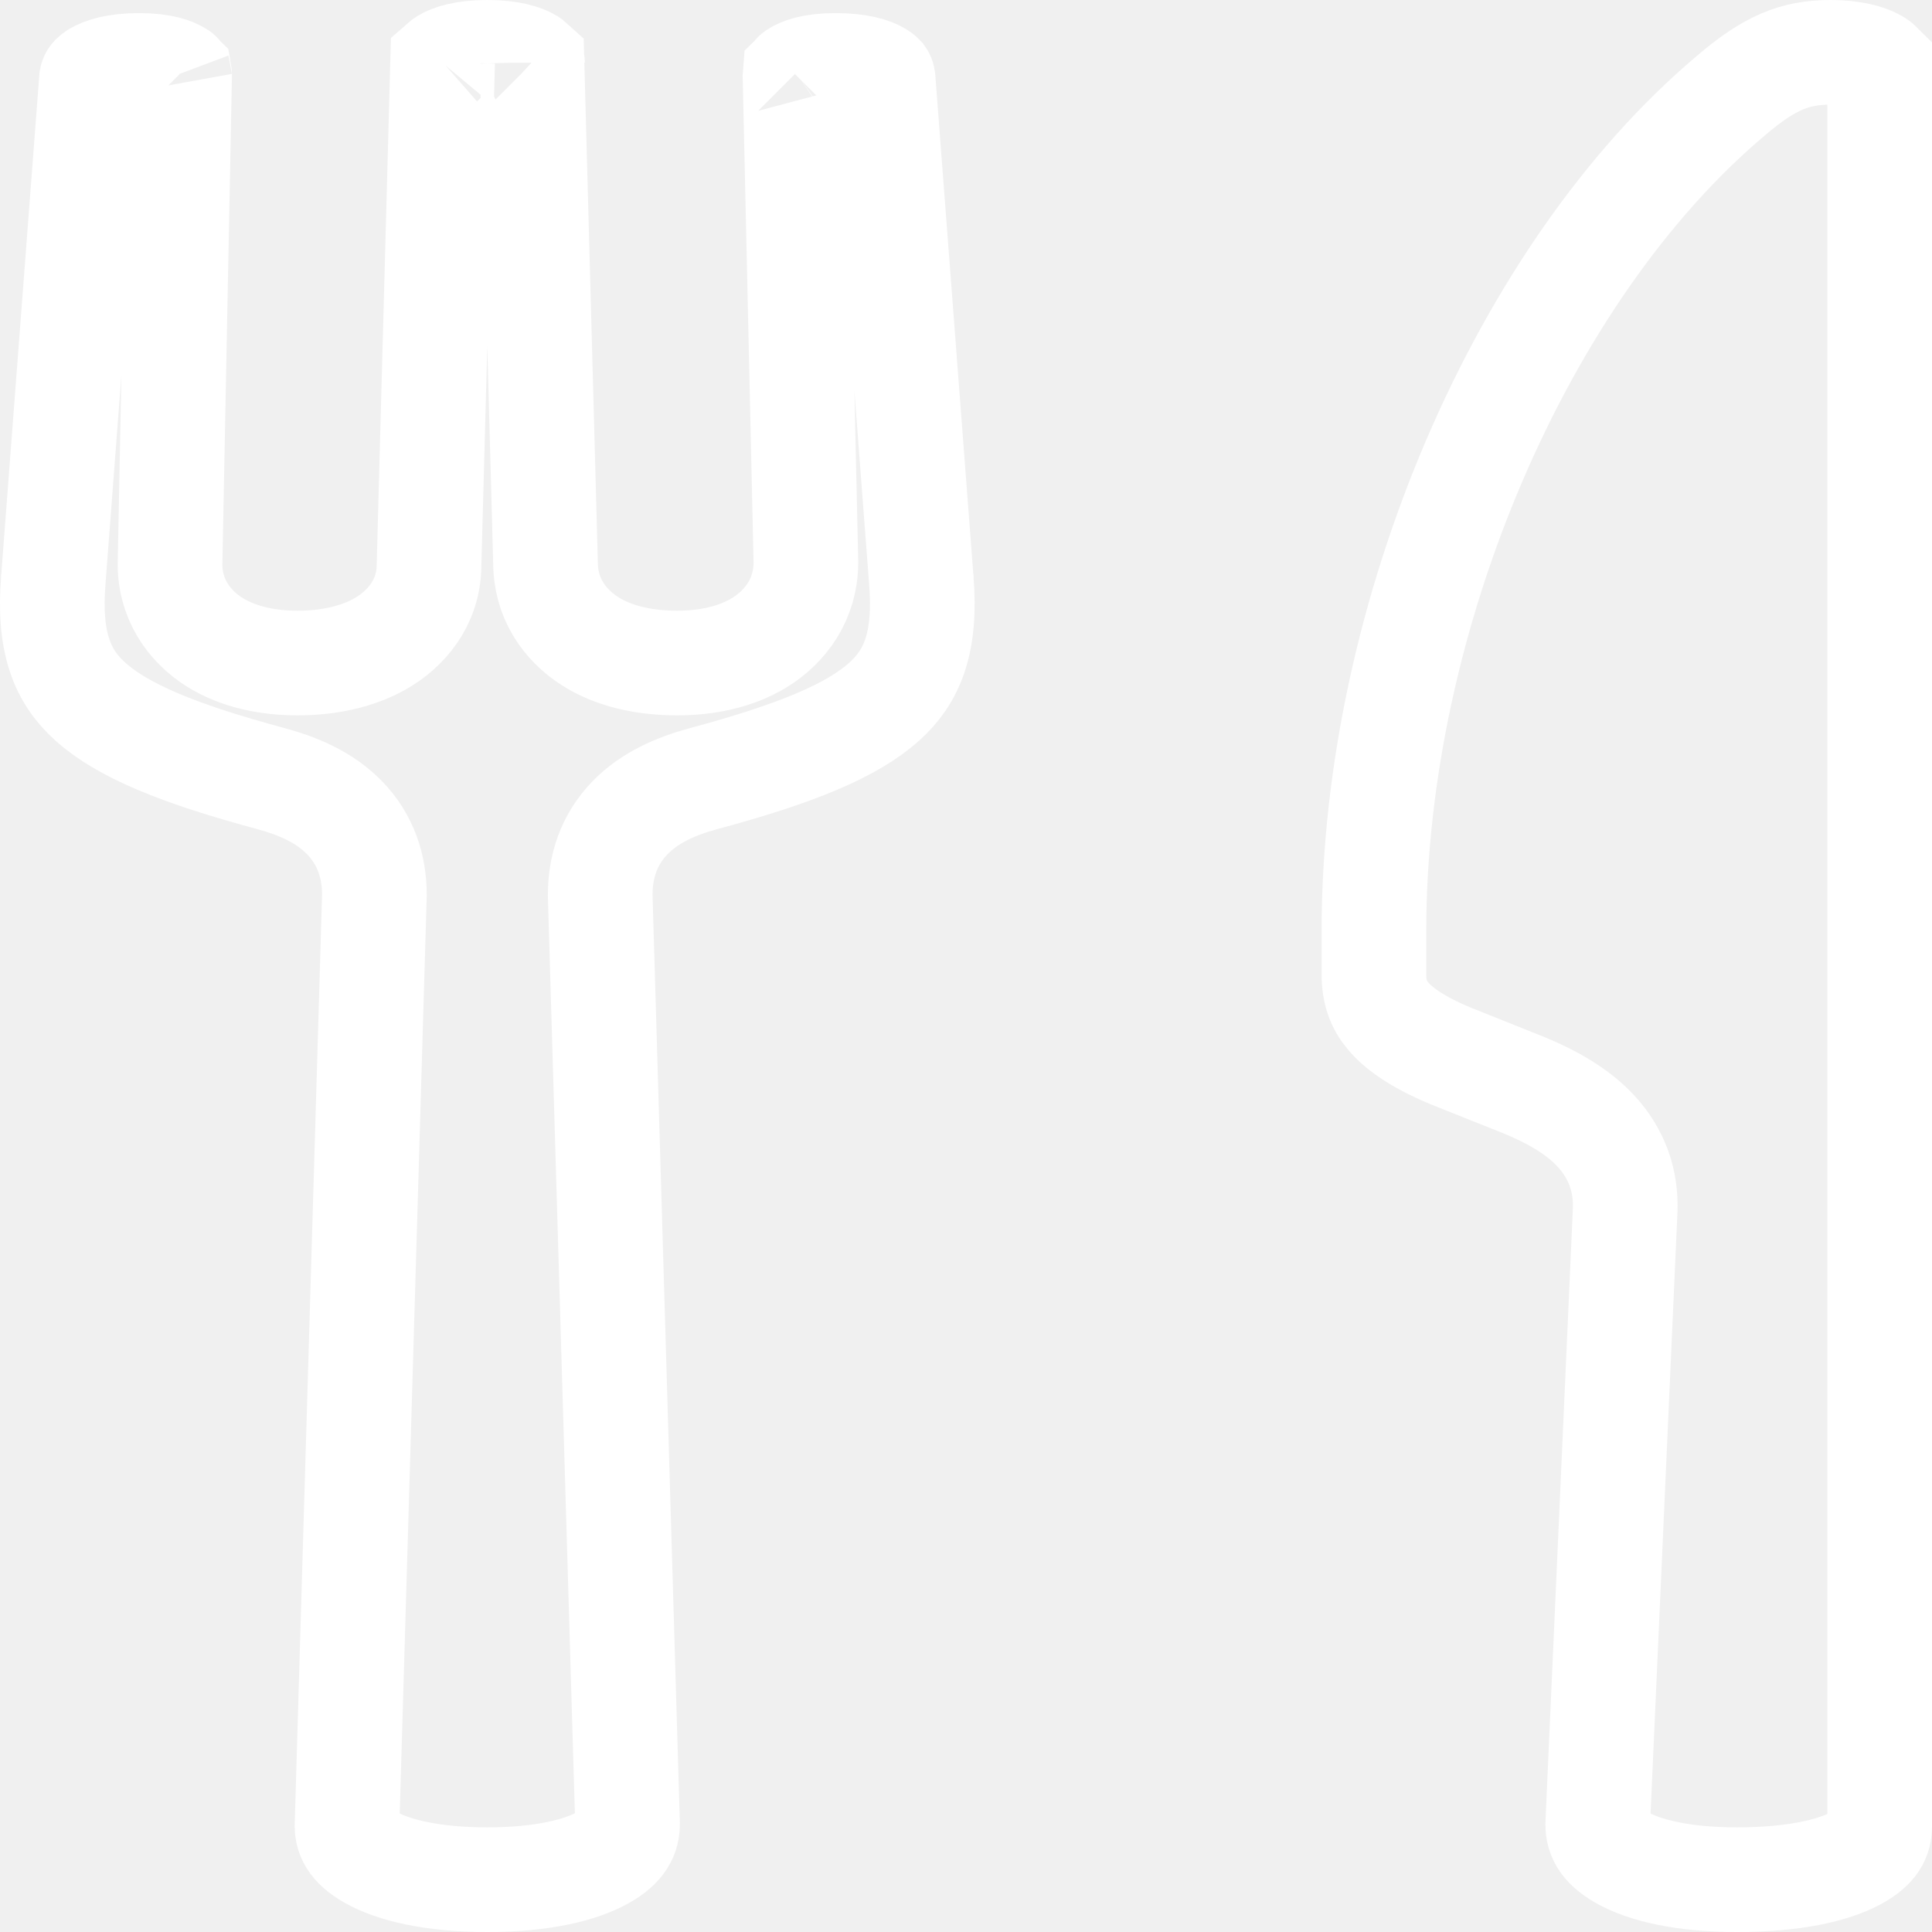
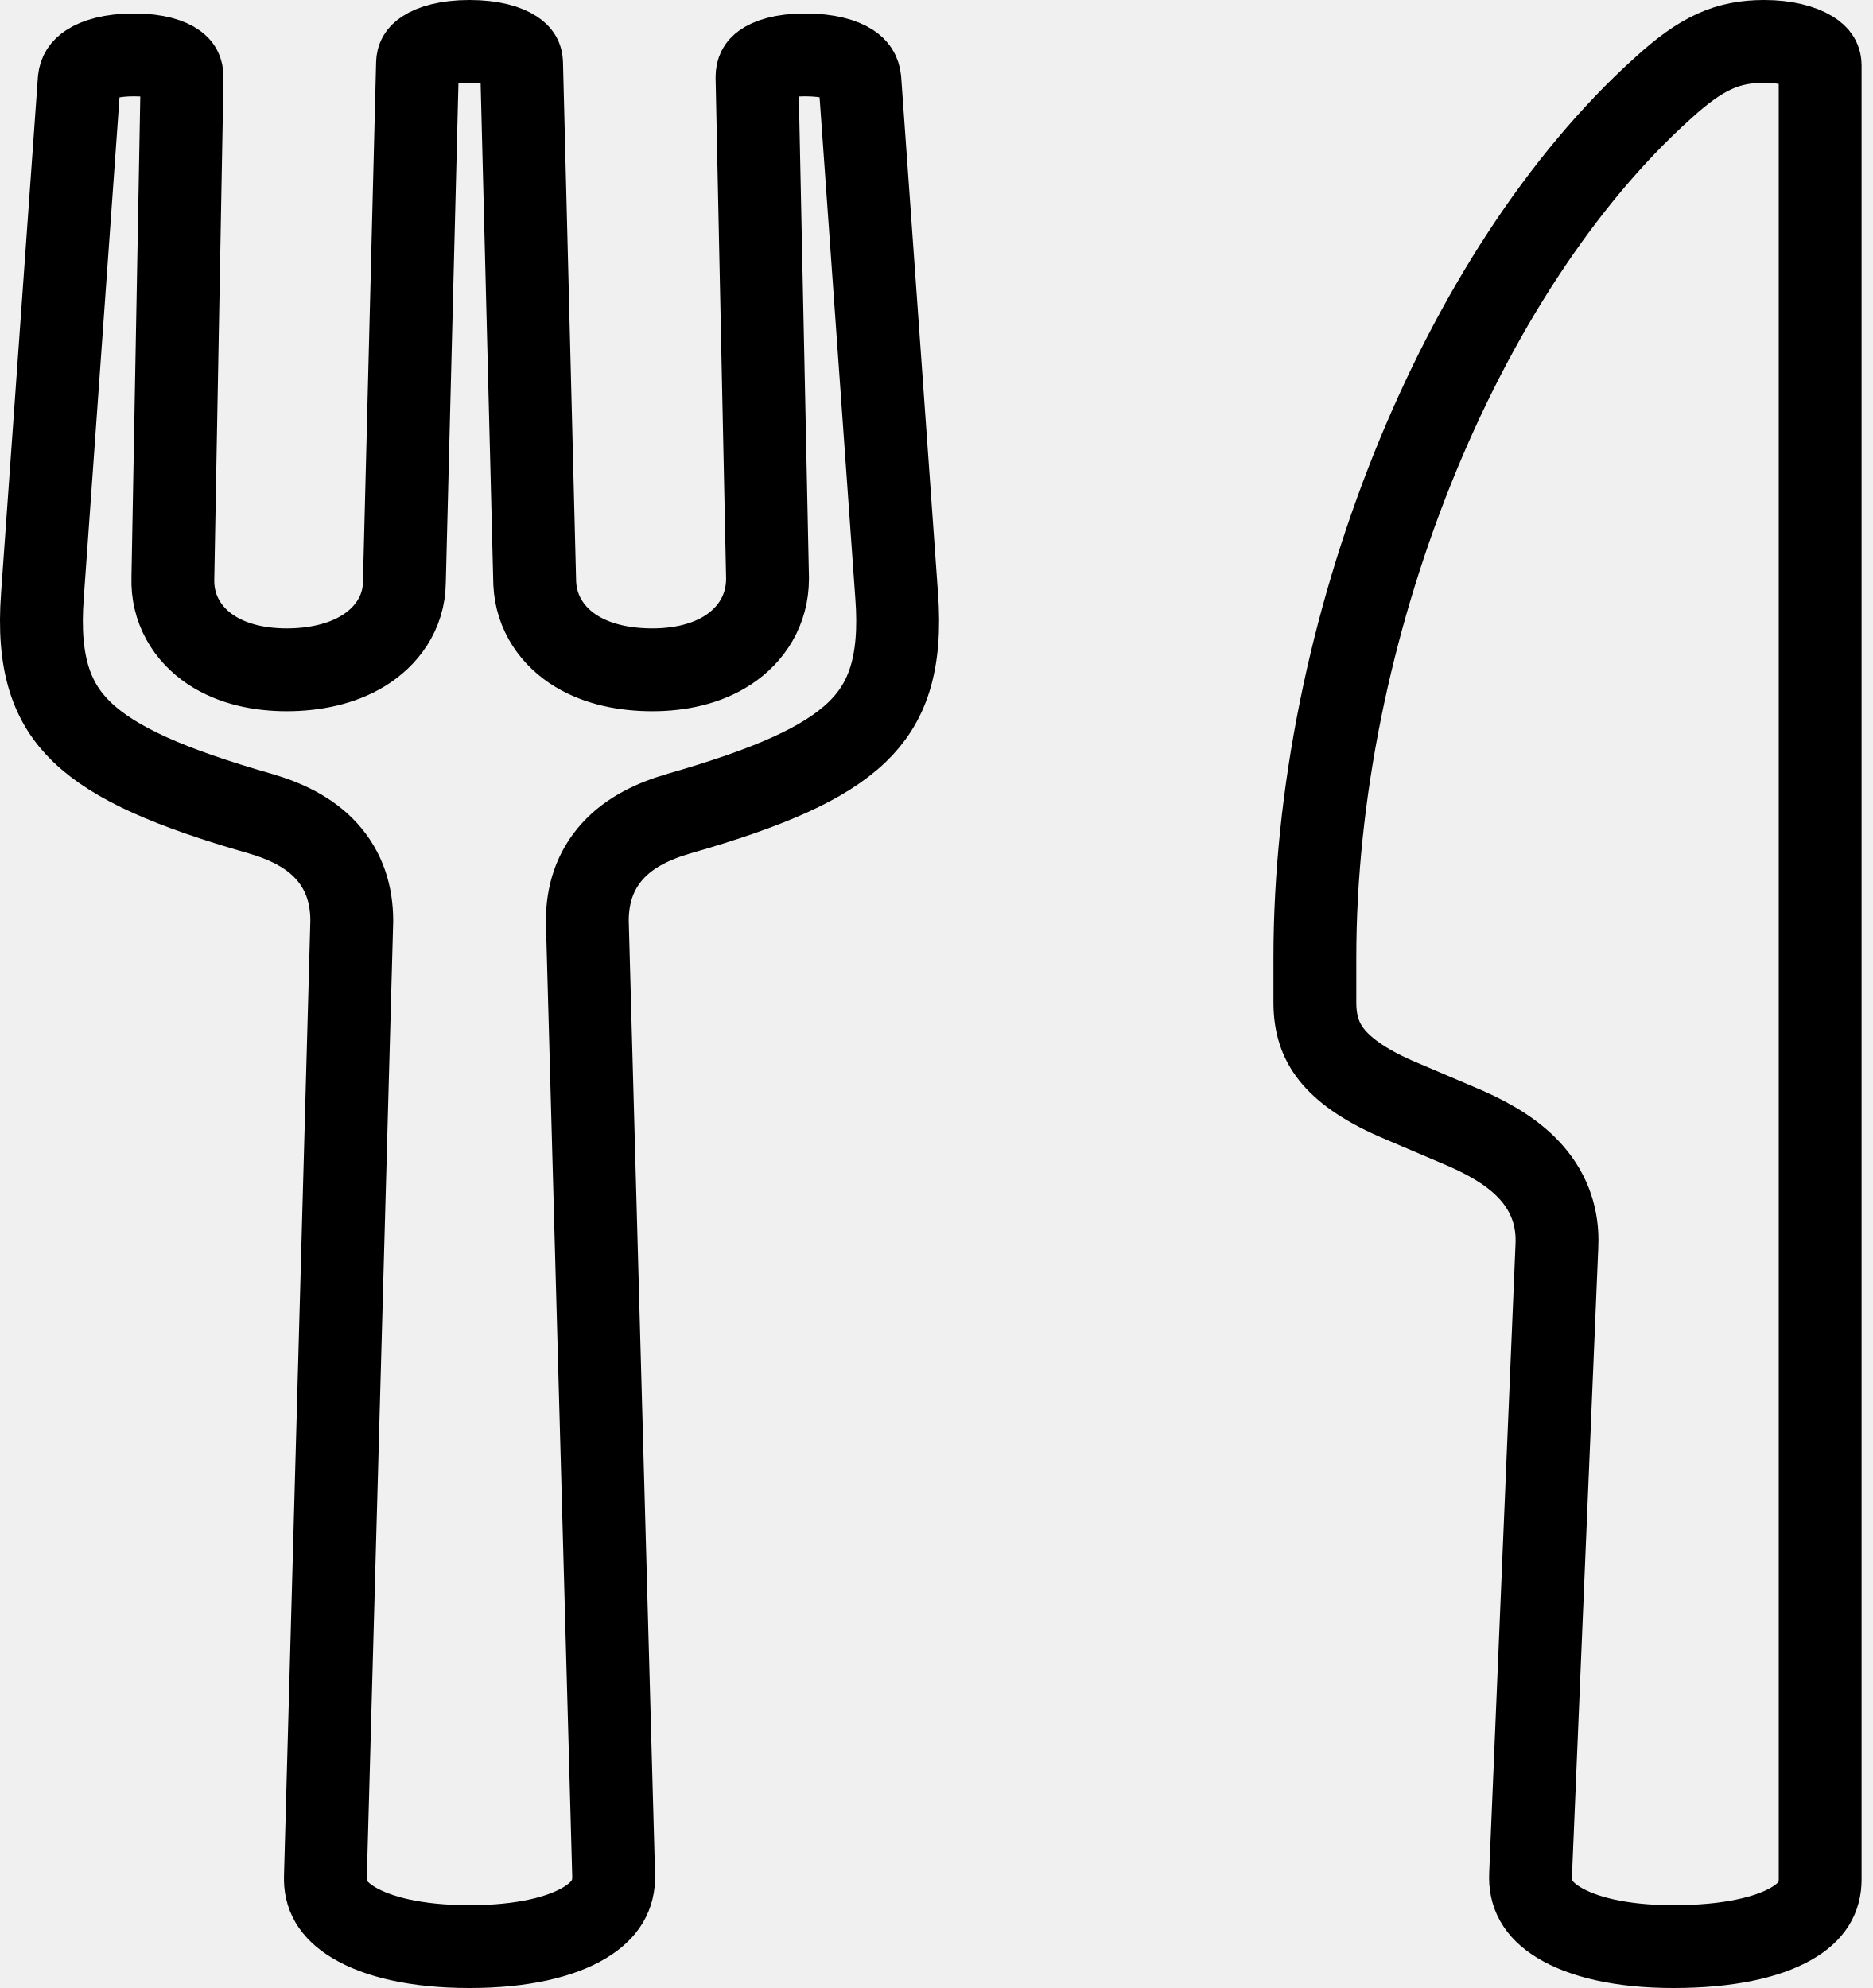
- <svg xmlns="http://www.w3.org/2000/svg" width="120" height="120" viewBox="0 0 120 120" fill="none">
-   <g id="Group 1000003693">
-     <g id="Group 1000003692">
-       <path id="fork.knife" d="M37.28 55.576V55.624L37.281 55.672L38.977 113.264C38.987 113.965 38.72 114.663 37.477 115.366C36.086 116.153 33.704 116.75 30.267 116.75C26.829 116.75 24.423 116.153 23.019 115.363C21.754 114.651 21.53 113.969 21.556 113.315L21.556 113.299L21.557 113.282L23.253 55.672L23.255 55.624V55.576C23.255 53.846 22.729 52.149 21.384 50.774C20.154 49.517 18.516 48.821 16.873 48.373L16.862 48.37C11.089 46.818 7.613 45.381 5.609 43.576C3.915 42.051 2.99 39.993 3.313 36.009L3.313 36.001L3.314 35.993L5.684 4.881C5.696 4.818 5.738 4.731 5.967 4.59C6.355 4.354 7.19 4.064 8.64 4.064C10.089 4.064 10.811 4.366 11.069 4.541C11.113 4.571 11.139 4.593 11.153 4.607C11.155 4.618 11.156 4.635 11.157 4.658L10.565 34.835C10.48 37.128 11.719 38.883 13.347 39.897C14.861 40.839 16.712 41.182 18.478 41.182C20.284 41.182 22.12 40.84 23.629 39.98C25.18 39.095 26.625 37.468 26.647 35.138L27.492 3.862C27.518 3.839 27.56 3.805 27.629 3.763C27.984 3.543 28.81 3.25 30.267 3.25C31.725 3.25 32.55 3.543 32.906 3.763C32.974 3.805 33.017 3.839 33.042 3.862L33.888 35.173L33.889 35.206L33.891 35.239C33.997 37.477 35.338 39.087 36.938 39.999C38.449 40.86 40.271 41.182 42.056 41.182C43.829 41.182 45.669 40.837 47.182 39.907C48.805 38.909 50.056 37.195 50.056 34.932V34.896L50.055 34.859L49.378 4.656C49.378 4.634 49.38 4.618 49.381 4.607C49.395 4.593 49.422 4.571 49.465 4.541C49.724 4.366 50.446 4.064 51.895 4.064C53.364 4.064 54.199 4.348 54.579 4.579C54.75 4.682 54.803 4.757 54.813 4.773L54.814 4.774C54.821 4.784 54.839 4.811 54.851 4.891L57.22 35.993L57.221 36.001L57.221 36.009C57.545 39.993 56.619 42.051 54.925 43.576C52.922 45.381 49.445 46.818 43.672 48.37L43.661 48.373C42.018 48.821 40.38 49.517 39.15 50.774C37.805 52.149 37.28 53.846 37.28 55.576ZM11.15 4.591C11.149 4.588 11.149 4.587 11.149 4.587C11.149 4.586 11.149 4.588 11.15 4.591ZM27.464 3.891C27.463 3.892 27.462 3.893 27.462 3.893C27.462 3.893 27.463 3.892 27.464 3.891ZM33.072 3.893C33.072 3.893 33.072 3.892 33.071 3.891C33.072 3.892 33.072 3.893 33.072 3.893ZM49.386 4.587C49.386 4.587 49.385 4.588 49.384 4.592C49.385 4.588 49.385 4.586 49.386 4.587ZM100.941 75.196L100.941 75.19C101.02 73.347 100.423 71.664 99.144 70.271C97.986 69.012 96.399 68.13 94.703 67.423L94.681 67.415L94.659 67.406L90.099 65.583C88.033 64.725 86.865 63.875 86.218 63.106C85.639 62.419 85.338 61.64 85.338 60.508V57.814C85.338 38.279 94.524 16.877 107.506 5.943L107.514 5.936L107.522 5.929C109.921 3.881 111.49 3.25 113.724 3.25C115.064 3.25 116.016 3.521 116.509 3.806C116.644 3.884 116.716 3.946 116.75 3.98V113.441C116.75 114.099 116.509 114.758 115.239 115.434C113.815 116.192 111.389 116.75 107.872 116.75C104.476 116.75 102.084 116.153 100.692 115.352C99.46 114.644 99.198 113.943 99.243 113.168L99.244 113.148L99.245 113.128L100.941 75.196Z" stroke="white" stroke-width="6.5" />
-     </g>
-   </g>
+ <svg xmlns="http://www.w3.org/2000/svg" width="113" height="120" viewBox="0 0 113 120" fill="none">
+   <path d="M35.446 55.576V55.611L35.447 55.645L37.035 113.233C37.035 113.236 37.035 113.239 37.035 113.243C37.053 114.358 36.574 115.281 35.293 116.055C33.894 116.901 31.584 117.5 28.338 117.5C25.091 117.5 22.759 116.9 21.348 116.052C20.052 115.274 19.599 114.363 19.64 113.279L19.64 113.267L19.64 113.255L21.229 55.645L21.23 55.611V55.576C21.23 54.05 20.804 52.574 19.69 51.358C18.645 50.217 17.214 49.55 15.696 49.108L15.688 49.106C10.294 47.557 6.933 46.098 4.948 44.19C3.169 42.479 2.242 40.139 2.562 35.935L2.562 35.924L4.783 4.8C4.826 4.433 4.985 4.16 5.367 3.911C5.829 3.609 6.695 3.314 8.089 3.314C9.481 3.314 10.251 3.62 10.604 3.876C10.859 4.059 10.985 4.261 10.989 4.66L10.434 34.861C10.366 36.761 11.315 38.285 12.72 39.219C14.035 40.094 15.682 40.432 17.3 40.432C18.954 40.432 20.596 40.096 21.916 39.292C23.282 38.459 24.392 37.035 24.406 35.122L25.199 3.79C25.21 3.521 25.298 3.314 25.645 3.084C26.08 2.798 26.937 2.5 28.338 2.5C29.738 2.5 30.596 2.798 31.03 3.084C31.378 3.314 31.466 3.521 31.477 3.79L32.271 35.148L32.271 35.172L32.272 35.196C32.355 37.048 33.394 38.461 34.79 39.311C36.11 40.115 37.738 40.432 39.375 40.432C40.998 40.432 42.637 40.092 43.953 39.227C45.356 38.307 46.322 36.812 46.322 34.932V34.906L46.322 34.88L45.687 4.657C45.691 4.26 45.817 4.059 46.071 3.876C46.424 3.62 47.195 3.314 48.587 3.314C49.997 3.314 50.862 3.603 51.319 3.898C51.684 4.135 51.847 4.398 51.893 4.796L54.113 35.924L54.114 35.935C54.433 40.139 53.506 42.479 51.727 44.19C49.743 46.098 46.381 47.557 40.988 49.106L40.98 49.108C39.462 49.55 38.031 50.217 36.986 51.358C35.872 52.574 35.446 54.05 35.446 55.576ZM93.964 75.155L93.965 75.151C94.028 73.555 93.554 72.091 92.478 70.84C91.483 69.683 90.084 68.838 88.512 68.139L88.495 68.132L88.478 68.124L84.205 66.301C82.241 65.43 81.055 64.536 80.357 63.651C79.701 62.819 79.356 61.843 79.356 60.508V57.814C79.356 38.038 88.047 16.397 100.365 5.316L100.371 5.311L100.377 5.305C102.702 3.185 104.272 2.5 106.475 2.5C107.765 2.5 108.735 2.776 109.292 3.119C109.757 3.406 109.851 3.655 109.851 3.966V113.441C109.851 114.518 109.385 115.392 108.087 116.13C106.661 116.941 104.313 117.5 100.995 117.5C97.789 117.5 95.468 116.9 94.065 116.039C92.793 115.257 92.311 114.318 92.375 113.116L92.376 113.102L92.376 113.088L93.964 75.155Z" stroke="black" stroke-width="5" />
</svg>
